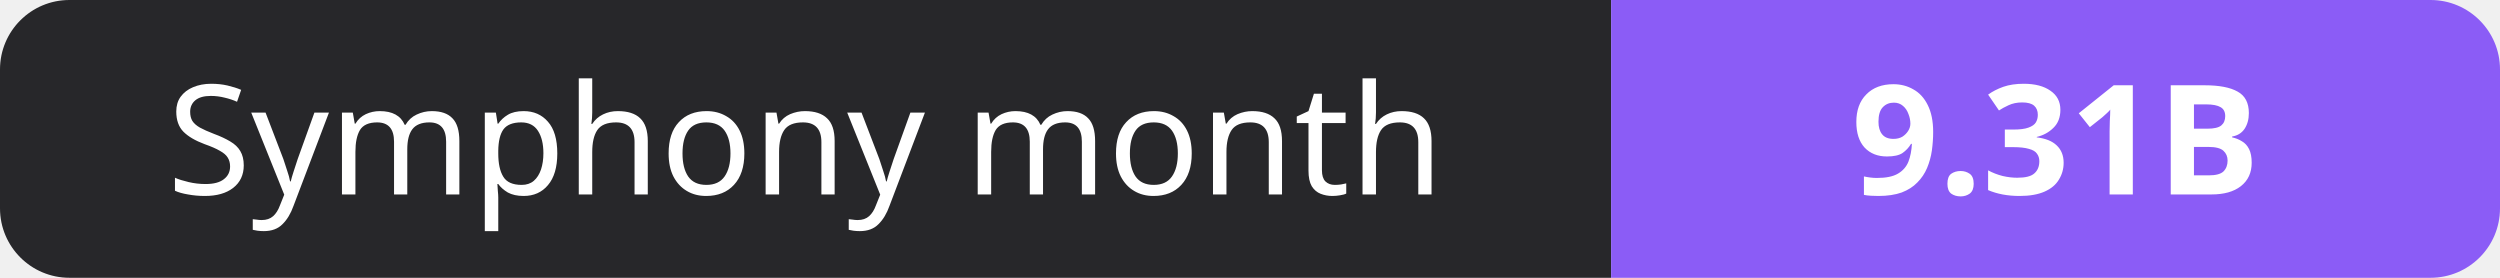
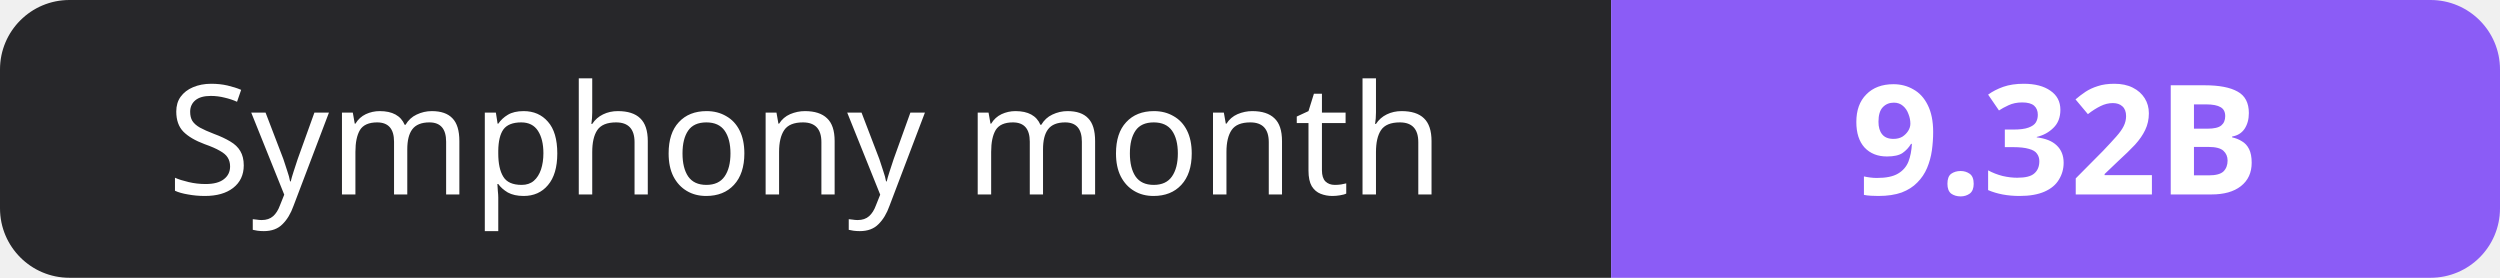
- <svg xmlns="http://www.w3.org/2000/svg" width="180" height="20" role="img" aria-label="Symphony month: 9.31B">
+ <svg xmlns="http://www.w3.org/2000/svg" width="180" height="20" role="img" aria-label="Symphony month: 9.32B">
  <clipPath id="r">
    <rect width="180" height="20" rx="5" fill="#fff" />
  </clipPath>
  <g clip-path="url(#r)">
    <rect width="116" height="20" fill="#27272a" />
    <rect x="116" width="64" height="20" fill="#8b5cf6" />
  </g>
  <g fill="#fff" text-anchor="middle" font-family="Verdana,Geneva,sans-serif" font-size="11">
    <text x="58.0" y="14">Symphony month</text>
-     <text x="148.0" y="14" font-weight="700">9.31B</text>
+     <text x="148.0" y="14" font-weight="700">9.32B</text>
  </g>
</svg>
